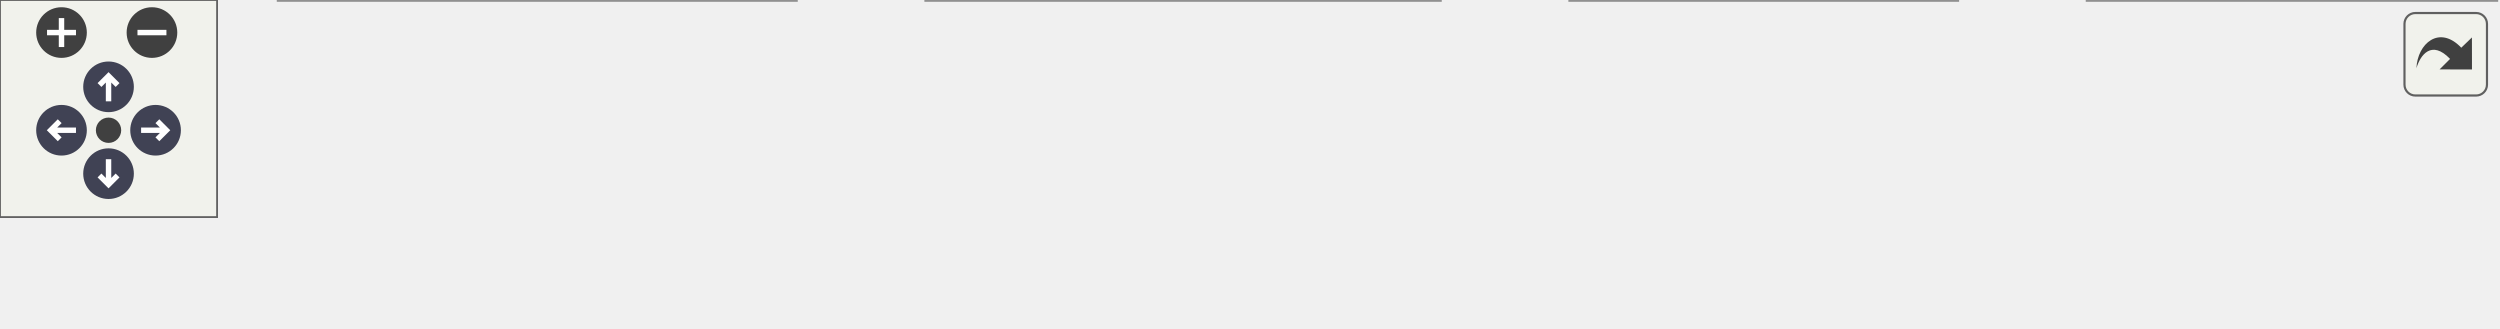
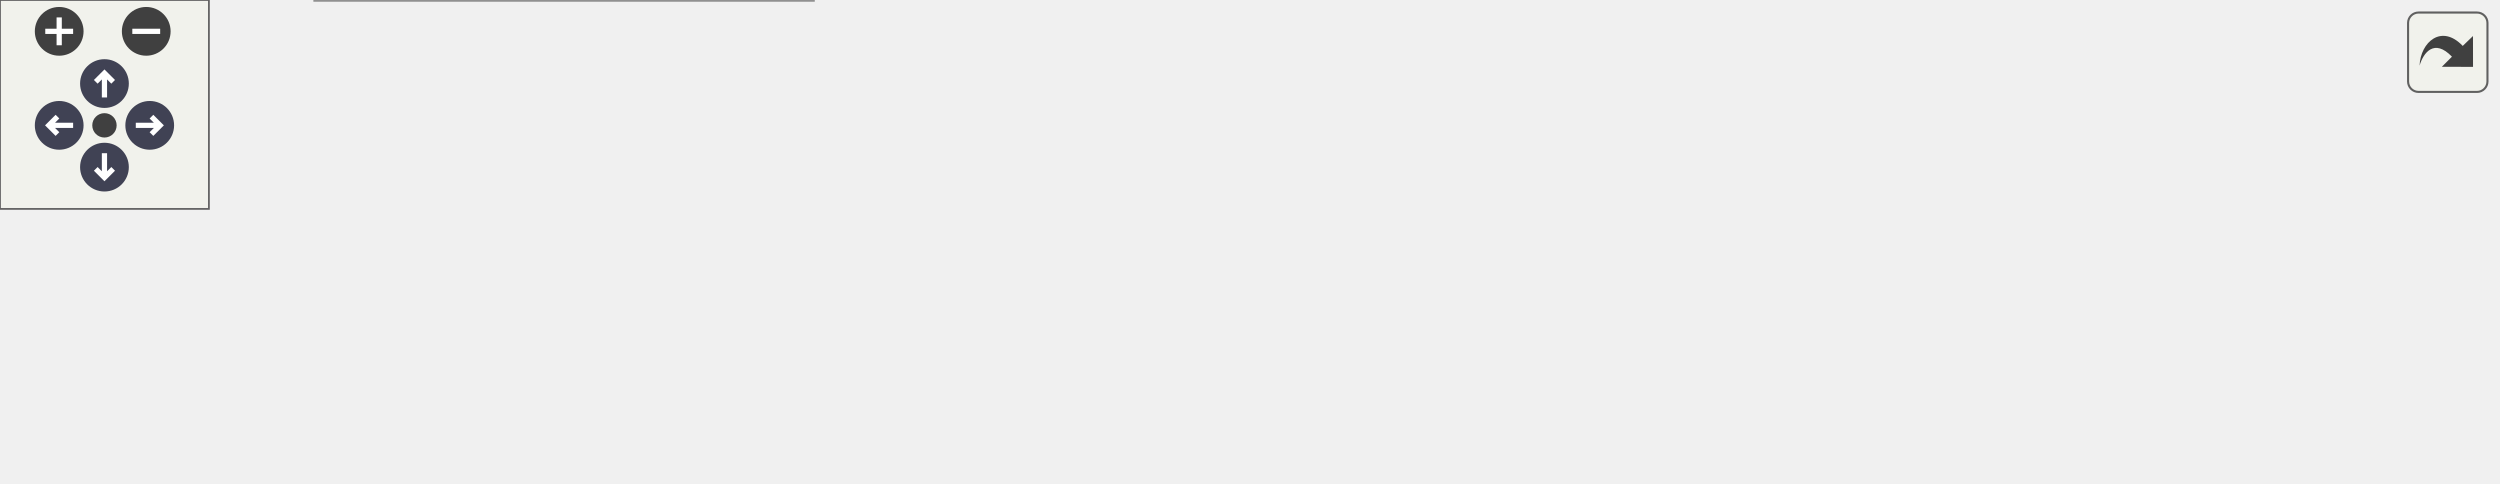
<svg xmlns="http://www.w3.org/2000/svg" xmlns:xlink="http://www.w3.org/1999/xlink" id="main" version="1.1" xml:space="preserve">
  <style type="text/css">
.node, .edge {opacity: 0.7;}
.node.selected, .edge.selected {opacity: 1;}
.edge:hover path { stroke: red; }
.edge:hover polygon { stroke: red; fill: red; }
</style>
  <defs>
    <circle id="rim" cx="0" cy="0" r="7" />
    <circle id="rim2" cx="0" cy="0" r="3.5" />
    <g id="zoomPlus">
      <use xlink:href="#rim" fill="#404040">
        <set attributeName="fill" to="#808080" begin="zoomplus.mouseover" end="zoomplus.mouseout" />
      </use>
      <path d="M-4,0h8M0,-4v8" fill="none" stroke="white" stroke-width="1.5" pointer-events="none" />
    </g>
    <g id="zoomMin">
      <use xlink:href="#rim" fill="#404040">
        <set attributeName="fill" to="#808080" begin="zoomminus.mouseover" end="zoomminus.mouseout" />
      </use>
      <path d="M-4,0h8" fill="none" stroke="white" stroke-width="1.5" pointer-events="none" />
    </g>
    <g id="arrowUp" transform="translate(30 24)">
      <use xlink:href="#rim" />
      <path pointer-events="none" fill="none" stroke="white" stroke-width="1.5" d="M0,-3.0v7 M-2.5,-0.5L0,-3.0L2.5,-0.5" />
    </g>
    <g id="arrowRight" transform="rotate(90) translate(36 -43)">
      <use xlink:href="#rim" />
      <path pointer-events="none" fill="none" stroke="white" stroke-width="1.5" d="M0,-3.0v7 M-2.5,-0.5L0,-3.0L2.5,-0.5" />
    </g>
    <g id="arrowDown" transform="rotate(180) translate(-30 -48)">
      <use xlink:href="#rim" />
      <path pointer-events="none" fill="none" stroke="white" stroke-width="1.5" d="M0,-3.0v7 M-2.5,-0.5L0,-3.0L2.5,-0.5" />
    </g>
    <g id="arrowLeft" transform="rotate(270) translate(-36 17)">
      <use xlink:href="#rim" />
      <path pointer-events="none" fill="none" stroke="white" stroke-width="1.5" d="M0,-3.0v7 M-2.5,-0.5L0,-3.0L2.5,-0.5" />
    </g>
    <g id="resetDef">
      <use xlink:href="#rim2" fill="#404040">
        <set attributeName="fill" to="#808080" begin="reset.mouseover" end="reset.mouseout" />
      </use>
    </g>
  </defs>
  <svg id="graph" class="graph">
    <g id="viewport">
      <g id="Node000001" class="node">
        <g id="a_Node000001">
          <a xlink:title=" ">
-             <polygon fill="#999999" stroke="#666666" points="690,-30 577,-30 577,0 690,0 690,-30" />
-             <text text-anchor="start" x="585" y="-18" font-family="Helvetica,sans-Serif" font-size="10.00">uvg_bitstream_take</text>
-             <text text-anchor="middle" x="633.5" y="-7" font-family="Helvetica,sans-Serif" font-size="10.00">_chunks</text>
+             <polygon fill="#999999" stroke="#666666" points="717,-54 604,-54 604,-24 717,-24 717,-54" />
+             <text text-anchor="start" x="612" y="-42" font-family="Helvetica,sans-Serif" font-size="10.00">uvg_bitstream_take</text>
+             <text text-anchor="middle" x="660.5" y="-31" font-family="Helvetica,sans-Serif" font-size="10.00">_chunks</text>
          </a>
        </g>
      </g>
      <g id="Node000002" class="node">
        <g id="a_Node000002">
          <a xlink:href="classv3c__gof.html#a16c6c5414ca72ba7a33ab15981c7b40c" target="_top" xlink:title=" ">
-             <polygon fill="white" stroke="#666666" points="541,-30 434,-30 434,0 541,0 541,-30" />
-             <text text-anchor="start" x="442" y="-18" font-family="Helvetica,sans-Serif" font-size="10.00">v3c_gof::write_v3c</text>
-             <text text-anchor="middle" x="487.5" y="-7" font-family="Helvetica,sans-Serif" font-size="10.00">_ld_chunk</text>
+             <polygon fill="white" stroke="#666666" points="568,-54 461,-54 461,-24 568,-24 568,-54" />
+             <text text-anchor="start" x="469" y="-42" font-family="Helvetica,sans-Serif" font-size="10.00">v3c_gof::write_v3c</text>
+             <text text-anchor="middle" x="514.5" y="-31" font-family="Helvetica,sans-Serif" font-size="10.00">_ld_chunk</text>
          </a>
        </g>
      </g>
      <g id="edge1_Node000001_Node000002" class="edge">
        <g id="a_edge1_Node000001_Node000002">
          <a xlink:title=" ">
-             <path fill="none" stroke="#63b8ff" d="M566.55,-15C558.05,-15 549.44,-15 541.19,-15" />
-             <polygon fill="#63b8ff" stroke="#63b8ff" points="566.83,-18.5 576.83,-15 566.83,-11.5 566.83,-18.5" />
+             <path fill="none" stroke="#63b8ff" d="M593.55,-39C585.05,-39 576.44,-39 568.19,-39" />
+             <polygon fill="#63b8ff" stroke="#63b8ff" points="593.83,-42.5 603.83,-39 593.83,-35.5 593.83,-42.5" />
          </a>
        </g>
      </g>
      <g id="Node000003" class="node">
        <g id="a_Node000003">
          <a xlink:href="classBitstreamGeneration.html#a575d20f0f40bad111cab04d0b4f259ee" target="_top" xlink:title=" ">
-             <polygon fill="white" stroke="#666666" points="398,-30 256,-30 256,0 398,0 398,-30" />
-             <text text-anchor="start" x="264" y="-18" font-family="Helvetica,sans-Serif" font-size="10.00">BitstreamGeneration</text>
-             <text text-anchor="middle" x="327" y="-7" font-family="Helvetica,sans-Serif" font-size="10.00">::createV3CGOFBitstream</text>
+             <polygon fill="white" stroke="#666666" points="425,-54 283,-54 283,-24 425,-24 425,-54" />
+             <text text-anchor="start" x="291" y="-42" font-family="Helvetica,sans-Serif" font-size="10.00">BitstreamGeneration</text>
+             <text text-anchor="middle" x="354" y="-31" font-family="Helvetica,sans-Serif" font-size="10.00">::createV3CGOFBitstream</text>
          </a>
        </g>
      </g>
      <g id="edge2_Node000002_Node000003" class="edge">
        <g id="a_edge2_Node000002_Node000003">
          <a xlink:title=" ">
-             <path fill="none" stroke="#63b8ff" d="M423.62,-15C415.22,-15 406.55,-15 398.03,-15" />
-             <polygon fill="#63b8ff" stroke="#63b8ff" points="423.72,-18.5 433.72,-15 423.72,-11.5 423.72,-18.5" />
+             <path fill="none" stroke="#63b8ff" d="M450.62,-39C442.22,-39 433.55,-39 425.03,-39" />
+             <polygon fill="#63b8ff" stroke="#63b8ff" points="450.72,-42.5 460.72,-39 450.72,-35.5 450.72,-42.5" />
          </a>
        </g>
      </g>
      <g id="Node000004" class="node">
        <g id="a_Node000004">
-           <a xlink:href="namespaceuvgvpcc__enc_1_1API.html#ac96f1663ec59a1bbc04778ae958780fa" target="_top" xlink:title="Entry point of the uvgVPCCenc library. Take as input a frame. Create all the jobs for processing this...">
-             <polygon fill="white" stroke="#666666" points="220,-30 77,-30 77,0 220,0 220,-30" />
-             <text text-anchor="start" x="85" y="-18" font-family="Helvetica,sans-Serif" font-size="10.00">uvgvpcc_enc::API::encode</text>
-             <text text-anchor="middle" x="148.5" y="-7" font-family="Helvetica,sans-Serif" font-size="10.00">Frame</text>
+           <a xlink:href="namespaceuvgvpcc__enc_1_1API.html#a75dacaf2d79b4a549ecb2a91ae8a6105" target="_top" xlink:title="This function is called when all frames to be processed have been sent to the encoder....">
+             <polygon fill="white" stroke="#666666" points="247,-78 77,-78 77,-48 247,-48 247,-78" />
+             <text text-anchor="start" x="85" y="-66" font-family="Helvetica,sans-Serif" font-size="10.00">uvgvpcc_enc::API::emptyFrame</text>
+             <text text-anchor="middle" x="162" y="-55" font-family="Helvetica,sans-Serif" font-size="10.00">Queue</text>
          </a>
        </g>
      </g>
      <g id="edge3_Node000003_Node000004" class="edge">
        <g id="a_edge3_Node000003_Node000004">
          <a xlink:title=" ">
-             <path fill="none" stroke="#63b8ff" d="M245.91,-15C237.27,-15 228.52,-15 220,-15" />
-             <polygon fill="#63b8ff" stroke="#63b8ff" points="245.99,-18.5 255.99,-15 245.99,-11.5 245.99,-18.5" />
+             <path fill="none" stroke="#63b8ff" d="M272.59,-49.16C264.15,-50.22 255.55,-51.31 247.07,-52.38" />
+             <polygon fill="#63b8ff" stroke="#63b8ff" points="273.31,-52.59 282.79,-47.87 272.43,-45.65 273.31,-52.59" />
+           </a>
+         </g>
+       </g>
+       <g id="Node000006" class="node">
+         <g id="a_Node000006">
+           <a xlink:href="namespaceuvgvpcc__enc_1_1API.html#ac96f1663ec59a1bbc04778ae958780fa" target="_top" xlink:title="Entry point of the uvgVPCCenc library. Take as input a frame. Create all the jobs for processing this...">
+             <polygon fill="white" stroke="#666666" points="233.5,-30 90.5,-30 90.5,0 233.5,0 233.5,-30" />
+             <text text-anchor="start" x="98.5" y="-18" font-family="Helvetica,sans-Serif" font-size="10.00">uvgvpcc_enc::API::encode</text>
+             <text text-anchor="middle" x="162" y="-7" font-family="Helvetica,sans-Serif" font-size="10.00">Frame</text>
+           </a>
+         </g>
+       </g>
+       <g id="edge5_Node000003_Node000006" class="edge">
+         <g id="a_edge5_Node000003_Node000006">
+           <a xlink:title=" ">
+             <path fill="none" stroke="#63b8ff" d="M272.51,-28.83C259.56,-27.2 246.25,-25.52 233.55,-23.91" />
+             <polygon fill="#63b8ff" stroke="#63b8ff" points="272.43,-32.35 282.79,-30.13 273.31,-25.41 272.43,-32.35" />
          </a>
        </g>
      </g>
      <g id="Node000005" class="node">
        <g id="a_Node000005">
          <a xlink:href="uvgVPCCencAppExample_8cpp.html#aee608aedd5b0b58f2966c2ff15101925" target="_top" xlink:title="This example application offers a simple approach to working with the uvgVPCCenc library and highligh...">
-             <polygon fill="white" stroke="#666666" points="41,-24.5 0,-24.5 0,-5.5 41,-5.5 41,-24.5" />
-             <text text-anchor="middle" x="20.5" y="-12.5" font-family="Helvetica,sans-Serif" font-size="10.00">main</text>
+             <polygon fill="white" stroke="#666666" points="41,-48.5 0,-48.5 0,-29.5 41,-29.5 41,-48.5" />
+             <text text-anchor="middle" x="20.5" y="-36.5" font-family="Helvetica,sans-Serif" font-size="10.00">main</text>
          </a>
        </g>
      </g>
      <g id="edge4_Node000004_Node000005" class="edge">
        <g id="a_edge4_Node000004_Node000005">
          <a xlink:title=" ">
-             <path fill="none" stroke="#63b8ff" d="M66.74,-15C57.29,-15 48.42,-15 41.08,-15" />
-             <polygon fill="#63b8ff" stroke="#63b8ff" points="66.77,-18.5 76.77,-15 66.77,-11.5 66.77,-18.5" />
+             <path fill="none" stroke="#63b8ff" d="M66.61,-46.76C57.19,-45.14 48.46,-43.64 41.24,-42.4" />
+             <polygon fill="#63b8ff" stroke="#63b8ff" points="66.19,-50.24 76.63,-48.49 67.37,-43.34 66.19,-50.24" />
+           </a>
+         </g>
+       </g>
+       <g id="edge6_Node000006_Node000005" class="edge">
+         <g id="a_edge6_Node000006_Node000005">
+           <a xlink:title=" ">
+             <path fill="none" stroke="#63b8ff" d="M80.29,-28.89C65.73,-31.39 51.83,-33.78 41.2,-35.61" />
+             <polygon fill="#63b8ff" stroke="#63b8ff" points="81.17,-32.29 90.43,-27.14 79.98,-25.39 81.17,-32.29" />
          </a>
        </g>
      </g>
    </g>
  </svg>
  <g id="navigator" transform="translate(0 0)" fill="#404254">
    <rect fill="#f2f5e9" fill-opacity="0.5" stroke="#606060" stroke-width=".5" x="0" y="0" width="60" height="60" />
    <use id="zoomplus" xlink:href="#zoomPlus" x="17" y="9" />
    <use id="zoomminus" xlink:href="#zoomMin" x="42" y="9" />
    <use id="reset" xlink:href="#resetDef" x="30" y="36" />
    <use id="arrowup" xlink:href="#arrowUp" x="0" y="0" />
    <use id="arrowright" xlink:href="#arrowRight" x="0" y="0" />
    <use id="arrowdown" xlink:href="#arrowDown" x="0" y="0" />
    <use id="arrowleft" xlink:href="#arrowLeft" x="0" y="0" />
  </g>
  <svg viewBox="0 0 15 15" width="100%" height="30px" preserveAspectRatio="xMaxYMin meet">
    <g id="arrow_out" transform="scale(0.3 0.3)">
      <a xlink:href="bitstream__util_8hpp_a197ea3ddb6f0de62a0d9156f6d94eb1e_icgraph_org.svg" target="_base">
        <rect id="button" ry="5" rx="5" y="6" x="6" height="38" width="38" fill="#f2f5e9" fill-opacity="0.5" stroke="#606060" stroke-width="1.0" />
        <path id="arrow" d="M 11.5,31.437 C 11.94,20.098 22.043,11.323 32.159,21.979 L 37.069,17.246 C 37.069,17.246 37.088,32 37.088,32 L 22.16,31.978 C 22.16,31.978 26.998,27.14 26.998,27.14 C 18.529,18.264 13.292,25.23 11.5,31.437 z" style="fill:#404040;" />
      </a>
    </g>
  </svg>
  <style type="text/css">

[data-mouse-over-selected='false'] { opacity: 0.7; }
[data-mouse-over-selected='true']  { opacity: 1.0; }

</style>
</svg>
